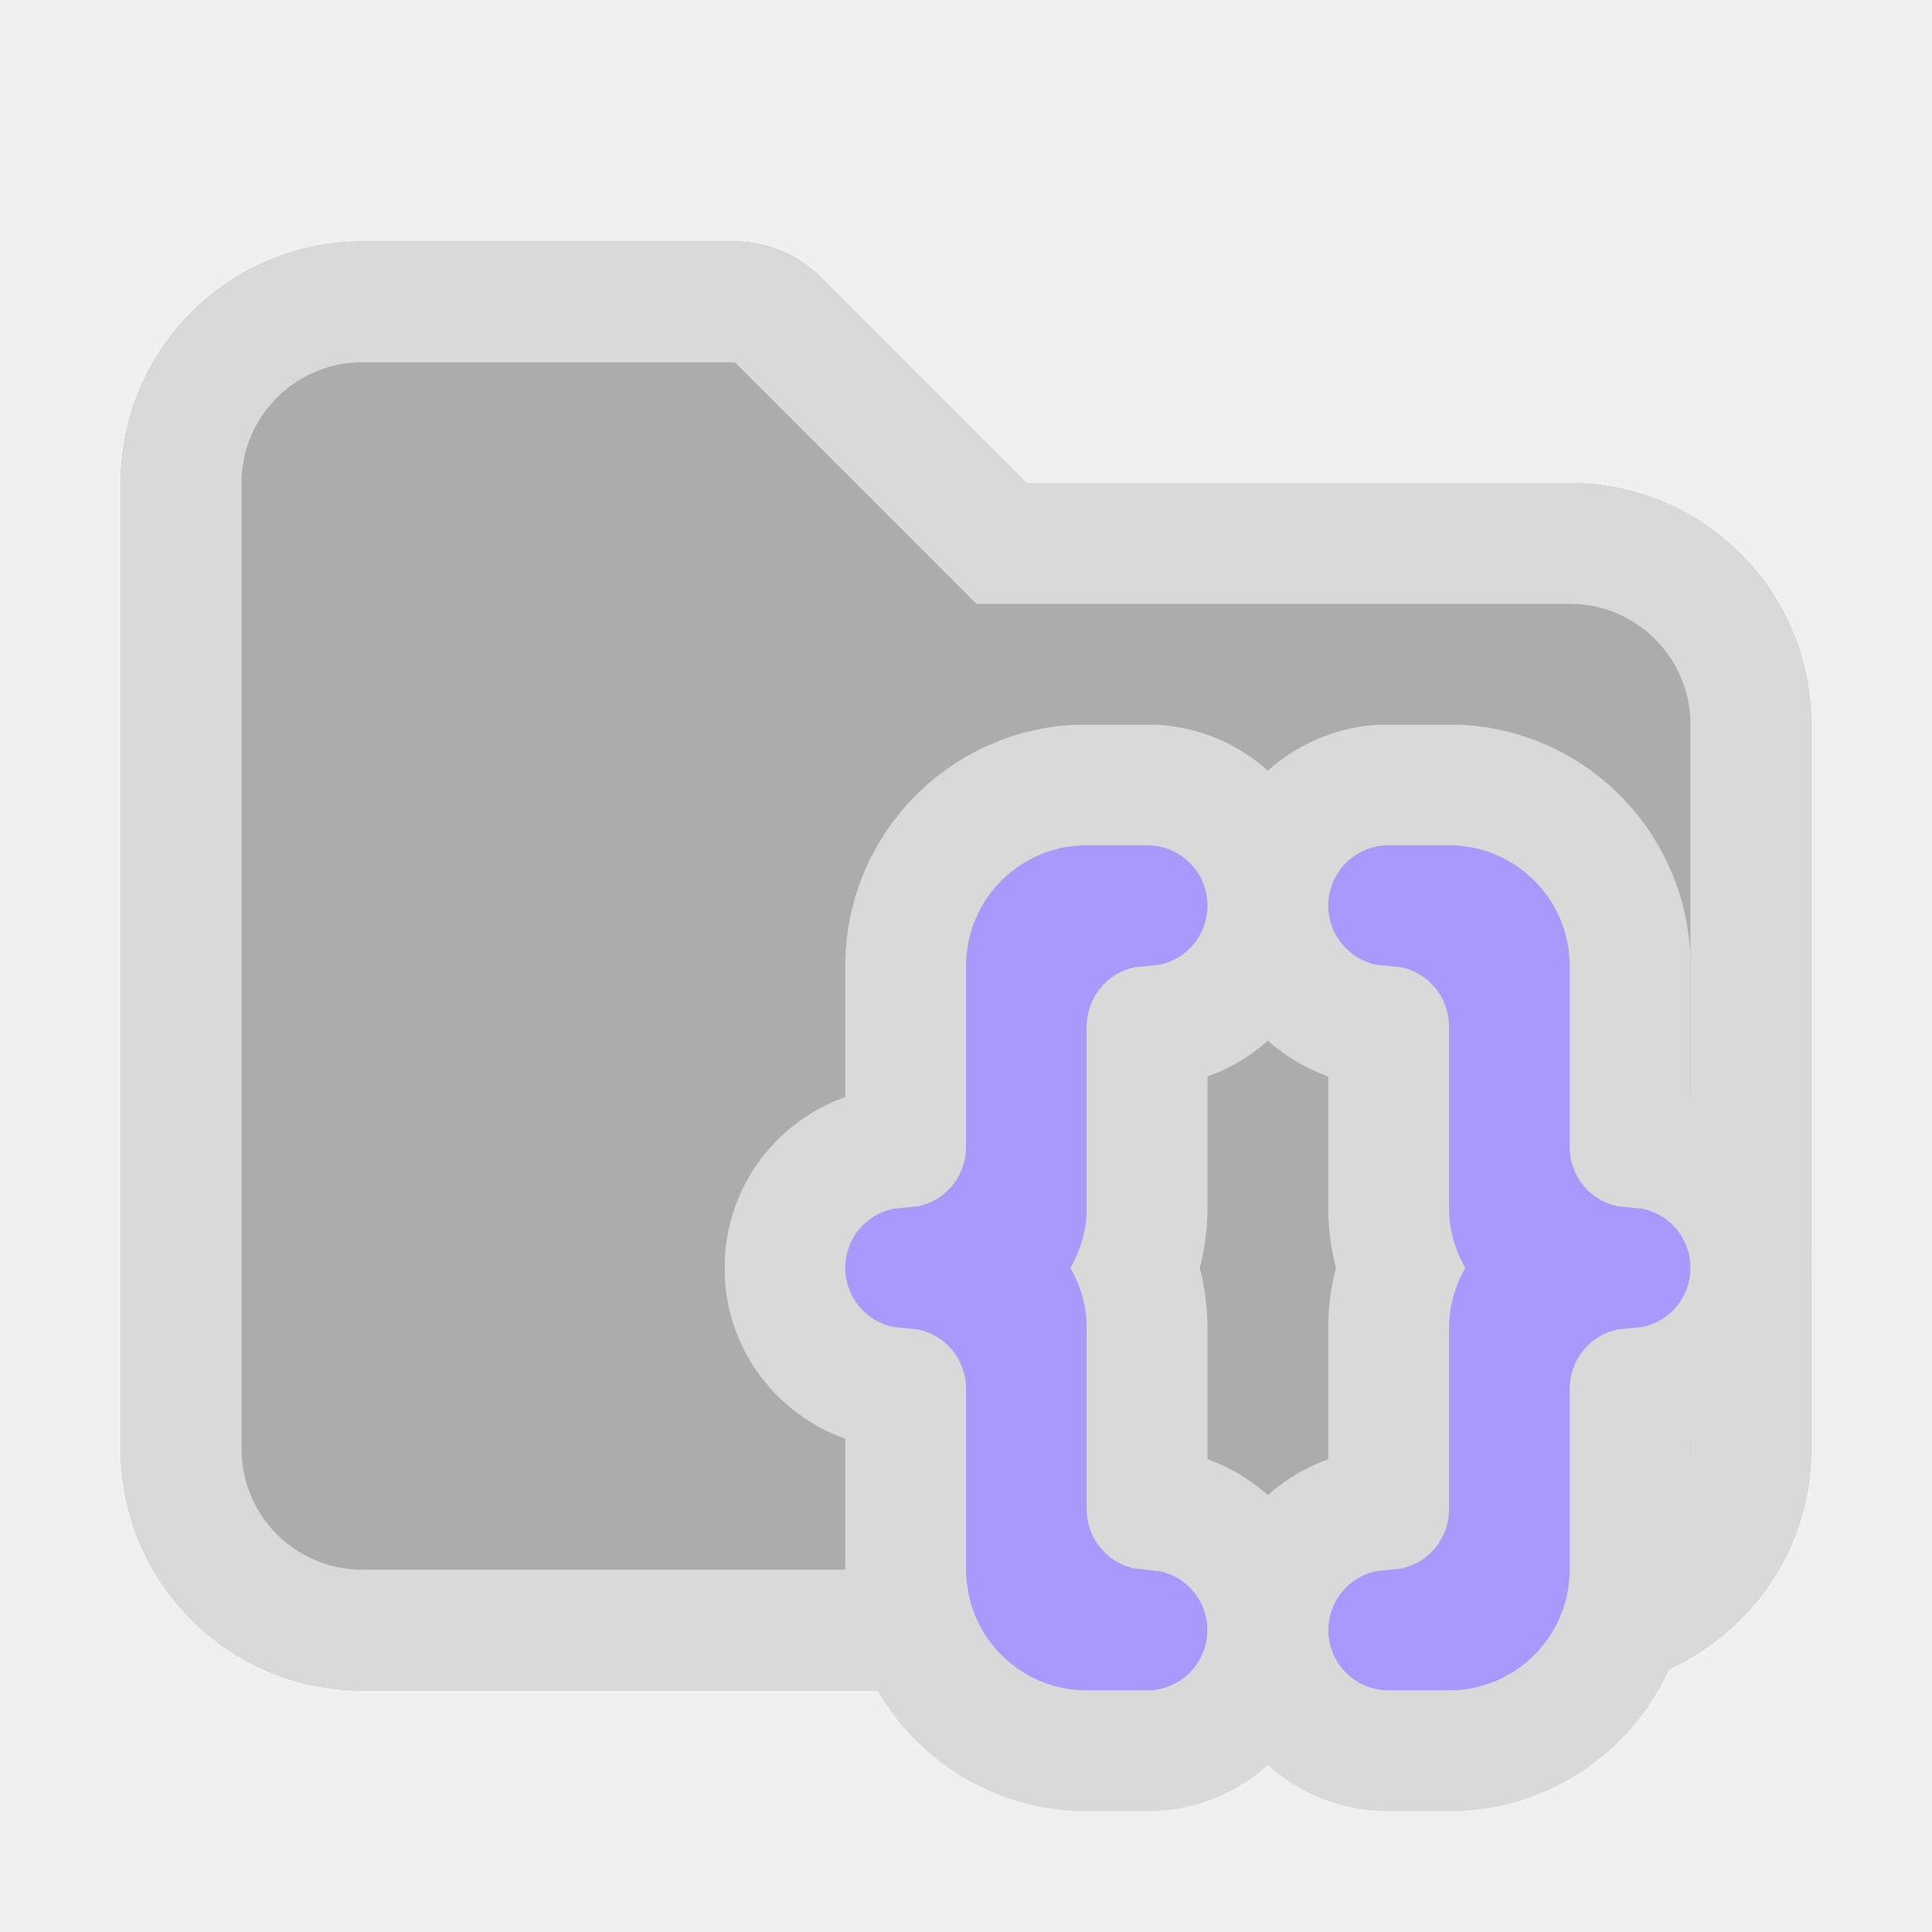
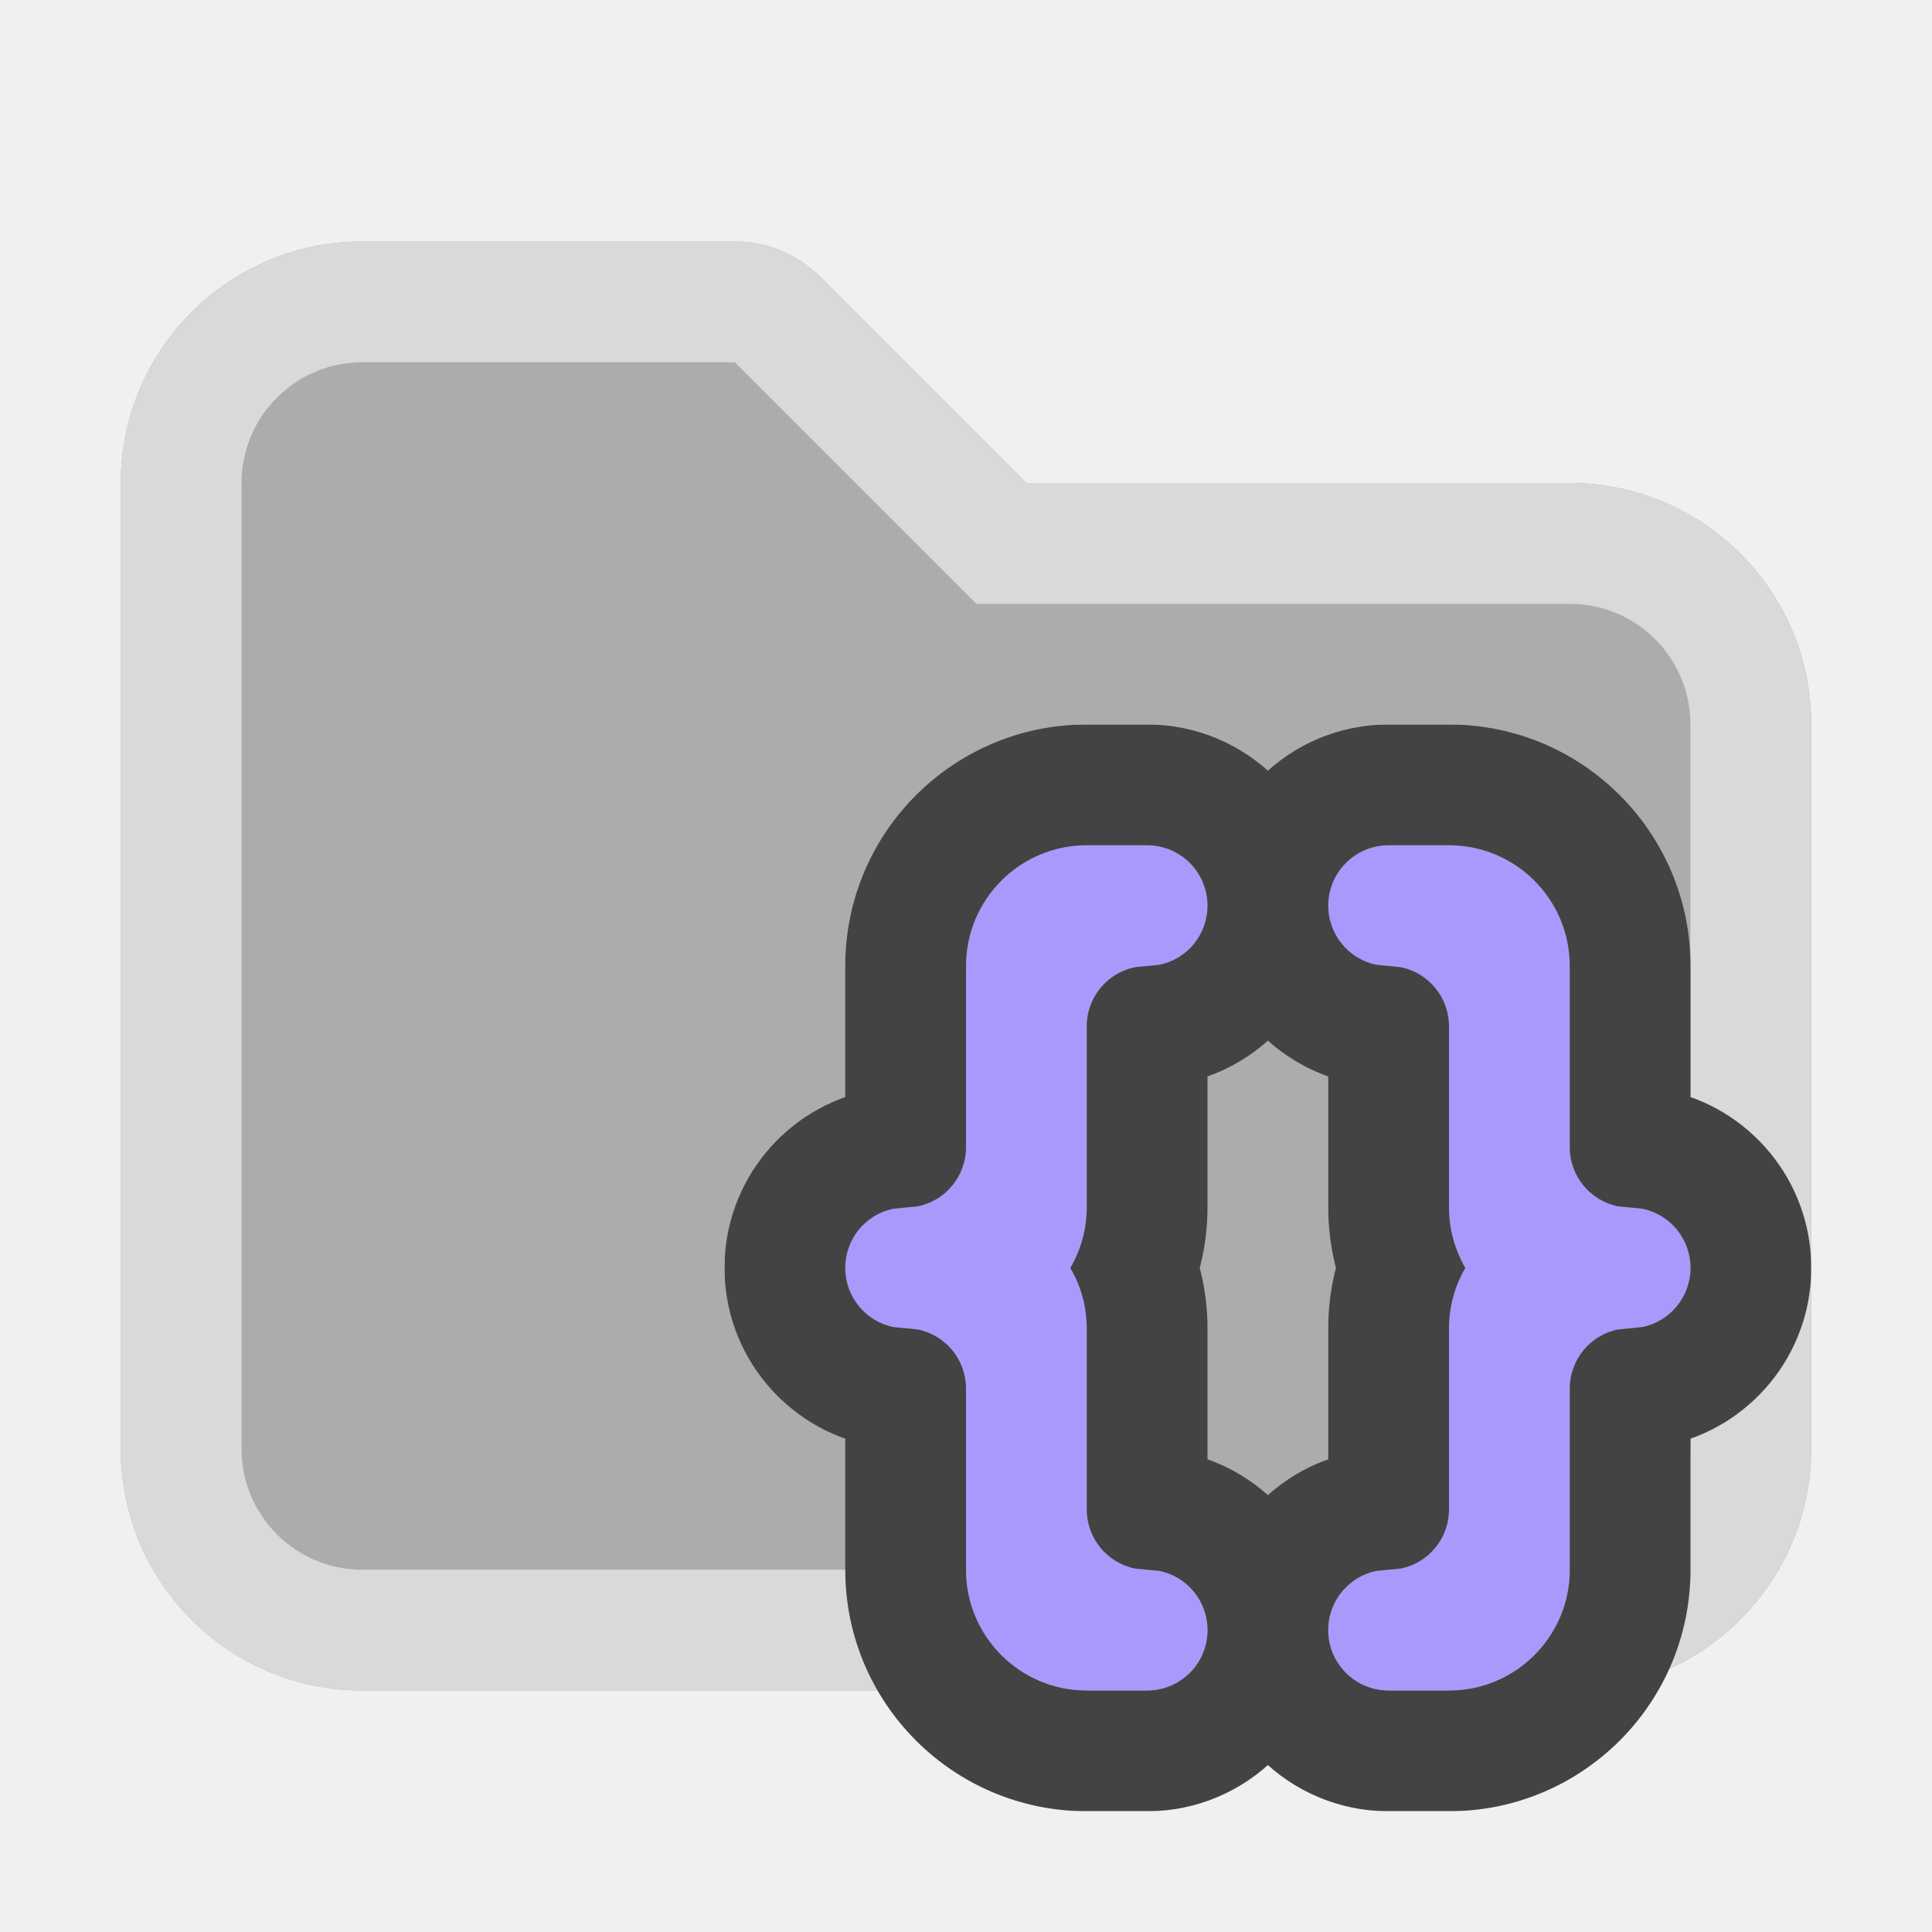
<svg xmlns="http://www.w3.org/2000/svg" width="16" height="16" viewBox="0 0 16 16" fill="none">
  <path fill-rule="evenodd" clip-rule="evenodd" d="M13 14C11.5 14 3 14 3 14C1.895 14 1 13.105 1 12V4C1 2.895 1.895 2 3 2H6.086C6.351 2 6.605 2.105 6.793 2.293L8.5 4H13C14.105 4 15 4.895 15 6V12C15 13.1 14.1 14 13 14ZM3 3H6.086L8.086 5H13C13.552 5 14 5.448 14 6V12C14 12.5 13.5 13 13 13H3C2.448 13 2 12.552 2 12V4C2 3.448 2.448 3 3 3Z" fill="#686868" fill-opacity="0.5" />
  <path d="M6.086 3H3C2.448 3 2 3.448 2 4V12C2 12.552 2.448 13 3 13H13C13.5 13 14 12.5 14 12V6C14 5.448 13.552 5 13 5H8.086L6.086 3Z" fill="#686868" fill-opacity="0.5" />
  <path fill-rule="evenodd" clip-rule="evenodd" d="M13 14C11.5 14 3 14 3 14C1.895 14 1 13.105 1 12V4C1 2.895 1.895 2 3 2H6.086C6.351 2 6.605 2.105 6.793 2.293L8.5 4H13C14.105 4 15 4.895 15 6V12C15 13.1 14.1 14 13 14ZM3 3H6.086L8.086 5H13C13.552 5 14 5.448 14 6V12C14 12.5 13.5 13 13 13H3C2.448 13 2 12.552 2 12V4C2 3.448 2.448 3 3 3Z" fill="#D9D9D9" />
  <mask id="path-3-outside-1_210_61" maskUnits="userSpaceOnUse" x="6" y="6" width="9" height="9" fill="black">
    <rect fill="white" x="6" y="6" width="9" height="9" />
    <path d="M9.5 7C9.776 7 10 7.224 10 7.5C10 7.742 9.829 7.944 9.601 7.99L9.399 8.01C9.171 8.056 9 8.258 9 8.5V10C9 10.182 8.95 10.353 8.864 10.5C8.95 10.647 9 10.818 9 11V12.5C9 12.742 9.171 12.944 9.399 12.99L9.601 13.01C9.829 13.056 10 13.258 10 13.5C10 13.776 9.776 14 9.5 14H9C8.448 14 8 13.552 8 13V11.5C8 11.258 7.829 11.056 7.601 11.01L7.399 10.99C7.171 10.944 7 10.742 7 10.5C7 10.258 7.171 10.056 7.399 10.01L7.601 9.99C7.829 9.944 8 9.742 8 9.5V8C8 7.448 8.448 7 9 7H9.5ZM12 7C12.552 7 13 7.448 13 8V9.5C13 9.742 13.171 9.944 13.399 9.99L13.601 10.01C13.829 10.056 14 10.258 14 10.5C14 10.742 13.829 10.944 13.601 10.99L13.399 11.01C13.171 11.056 13 11.258 13 11.5V13C13 13.552 12.552 14 12 14H11.5C11.224 14 11 13.776 11 13.5C11 13.258 11.171 13.056 11.399 13.01L11.601 12.99C11.829 12.944 12 12.742 12 12.5V11C12 10.818 12.05 10.647 12.135 10.5C12.05 10.353 12 10.182 12 10V8.5C12 8.258 11.829 8.056 11.601 8.01L11.399 7.99C11.171 7.944 11 7.742 11 7.5C11 7.224 11.224 7 11.5 7H12Z" />
  </mask>
  <path d="M9.5 7C9.776 7 10 7.224 10 7.5C10 7.742 9.829 7.944 9.601 7.99L9.399 8.01C9.171 8.056 9 8.258 9 8.5V10C9 10.182 8.95 10.353 8.864 10.5C8.95 10.647 9 10.818 9 11V12.5C9 12.742 9.171 12.944 9.399 12.99L9.601 13.01C9.829 13.056 10 13.258 10 13.5C10 13.776 9.776 14 9.5 14H9C8.448 14 8 13.552 8 13V11.5C8 11.258 7.829 11.056 7.601 11.01L7.399 10.99C7.171 10.944 7 10.742 7 10.5C7 10.258 7.171 10.056 7.399 10.01L7.601 9.99C7.829 9.944 8 9.742 8 9.5V8C8 7.448 8.448 7 9 7H9.5ZM12 7C12.552 7 13 7.448 13 8V9.5C13 9.742 13.171 9.944 13.399 9.99L13.601 10.01C13.829 10.056 14 10.258 14 10.5C14 10.742 13.829 10.944 13.601 10.99L13.399 11.01C13.171 11.056 13 11.258 13 11.5V13C13 13.552 12.552 14 12 14H11.5C11.224 14 11 13.776 11 13.5C11 13.258 11.171 13.056 11.399 13.01L11.601 12.99C11.829 12.944 12 12.742 12 12.5V11C12 10.818 12.05 10.647 12.135 10.5C12.05 10.353 12 10.182 12 10V8.5C12 8.258 11.829 8.056 11.601 8.01L11.399 7.99C11.171 7.944 11 7.742 11 7.5C11 7.224 11.224 7 11.5 7H12Z" fill="#AA99FD" />
-   <path d="M9.601 7.99L9.697 8.986L9.749 8.98L9.801 8.97L9.601 7.99ZM9.399 8.01L9.303 7.014L9.251 7.019L9.199 7.03L9.399 8.01ZM9 8.5L8 8.5V8.5H9ZM9 10H10V10H9ZM8.864 10.5L7.999 9.998L7.708 10.5L7.999 11.002L8.864 10.5ZM9 11H10V11H9ZM9 12.5H8V12.5H9ZM9.399 12.99L9.199 13.97L9.251 13.98L9.303 13.986L9.399 12.99ZM9.601 13.01L9.801 12.03L9.749 12.02L9.697 12.014L9.601 13.01ZM8 13H7V13H8ZM8 11.5H9V11.5H8ZM7.601 11.01L7.801 10.03L7.749 10.02L7.697 10.014L7.601 11.01ZM7.399 10.99L7.199 11.97L7.251 11.98L7.303 11.986L7.399 10.99ZM7.399 10.01L7.303 9.014L7.251 9.02L7.199 9.03L7.399 10.01ZM7.601 9.99L7.697 10.986L7.749 10.98L7.801 10.97L7.601 9.99ZM8 9.5H9V9.5H8ZM8 8H7V8H8ZM13 8H14V8H13ZM13 9.5H12V9.5H13ZM13.399 9.99L13.199 10.97L13.251 10.98L13.303 10.986L13.399 9.99ZM13.601 10.01L13.801 9.03L13.749 9.02L13.697 9.014L13.601 10.01ZM13.601 10.99L13.697 11.986L13.749 11.98L13.801 11.97L13.601 10.99ZM13.399 11.01L13.303 10.014L13.251 10.02L13.199 10.03L13.399 11.01ZM13 11.5H12V11.5H13ZM13 13H14V13H13ZM11.399 13.01L11.303 12.014L11.251 12.02L11.199 12.03L11.399 13.01ZM11.601 12.99L11.697 13.986L11.749 13.98L11.801 13.97L11.601 12.99ZM12 12.5H13V12.5H12ZM12 11H11V11H12ZM12.135 10.5L13 11.001L13.29 10.5L13 9.999L12.135 10.5ZM12 10H11V10H12ZM12 8.5H13V8.5L12 8.5ZM11.601 8.01L11.801 7.03L11.749 7.019L11.697 7.014L11.601 8.01ZM11.399 7.99L11.199 8.97L11.251 8.98L11.303 8.986L11.399 7.99ZM9.5 7V8C9.224 8 9 7.776 9 7.5H10H11C11 6.672 10.328 6 9.5 6V7ZM10 7.5H9C9 7.258 9.171 7.057 9.401 7.01L9.601 7.99L9.801 8.97C10.486 8.83 11 8.225 11 7.5H10ZM9.601 7.99L9.504 6.995L9.303 7.014L9.399 8.01L9.496 9.005L9.697 8.986L9.601 7.99ZM9.399 8.01L9.199 7.03C8.514 7.17 8 7.775 8 8.5L9 8.5L10 8.5C10 8.742 9.829 8.943 9.599 8.99L9.399 8.01ZM9 8.5H8V10H9H10V8.5H9ZM9 10H8C8 9.999 8 9.997 8.001 9.996C8.001 9.995 8.001 9.996 7.999 9.998L8.864 10.5L9.729 11.002C9.897 10.712 10 10.37 10 10H9ZM8.864 10.5L7.999 11.002C8.001 11.004 8.001 11.005 8.001 11.004C8 11.003 8 11.001 8 11H9H10C10 10.63 9.897 10.288 9.729 9.998L8.864 10.5ZM9 11H8V12.5H9H10V11H9ZM9 12.5H8C8 13.225 8.514 13.83 9.199 13.97L9.399 12.99L9.599 12.01C9.829 12.057 10 12.258 10 12.5H9ZM9.399 12.99L9.303 13.986L9.504 14.005L9.601 13.01L9.697 12.014L9.496 11.995L9.399 12.99ZM9.601 13.01L9.401 13.99C9.171 13.943 9 13.742 9 13.5H10H11C11 12.775 10.486 12.17 9.801 12.03L9.601 13.01ZM10 13.5H9C9 13.224 9.224 13 9.5 13V14V15C10.328 15 11 14.328 11 13.5H10ZM9.5 14V13H9V14V15H9.5V14ZM9 14V13V13H8H7C7 14.105 7.895 15 9 15V14ZM8 13H9V11.5H8H7V13H8ZM8 11.5H9C9 10.775 8.486 10.17 7.801 10.03L7.601 11.01L7.401 11.99C7.171 11.943 7 11.742 7 11.5H8ZM7.601 11.01L7.697 10.014L7.496 9.995L7.399 10.99L7.303 11.986L7.504 12.005L7.601 11.01ZM7.399 10.99L7.599 10.01C7.829 10.057 8 10.258 8 10.5H7H6C6 11.225 6.514 11.83 7.199 11.97L7.399 10.99ZM7 10.5H8C8 10.742 7.829 10.943 7.599 10.99L7.399 10.01L7.199 9.03C6.514 9.17 6 9.775 6 10.5H7ZM7.399 10.01L7.496 11.005L7.697 10.986L7.601 9.99L7.504 8.995L7.303 9.014L7.399 10.01ZM7.601 9.99L7.801 10.97C8.486 10.83 9 10.225 9 9.5H8H7C7 9.258 7.171 9.057 7.401 9.01L7.601 9.99ZM8 9.5H9V8H8H7V9.5H8ZM8 8H9V8V7V6C7.895 6 7 6.895 7 8H8ZM9 7V8H9.5V7V6H9V7ZM12 7V8V8H13H14C14 6.895 13.105 6 12 6V7ZM13 8H12V9.5H13H14V8H13ZM13 9.5H12C12 10.225 12.514 10.83 13.199 10.97L13.399 9.99L13.599 9.01C13.829 9.057 14 9.258 14 9.5H13ZM13.399 9.99L13.303 10.986L13.504 11.005L13.601 10.01L13.697 9.014L13.496 8.995L13.399 9.99ZM13.601 10.01L13.401 10.99C13.171 10.943 13 10.742 13 10.5H14H15C15 9.775 14.486 9.17 13.801 9.03L13.601 10.01ZM14 10.5H13C13 10.258 13.171 10.057 13.401 10.01L13.601 10.99L13.801 11.97C14.486 11.83 15 11.225 15 10.5H14ZM13.601 10.99L13.504 9.995L13.303 10.014L13.399 11.01L13.496 12.005L13.697 11.986L13.601 10.99ZM13.399 11.01L13.199 10.03C12.514 10.17 12 10.775 12 11.5H13H14C14 11.742 13.829 11.943 13.599 11.99L13.399 11.01ZM13 11.5H12V13H13H14V11.5H13ZM13 13H12V13V14V15C13.105 15 14 14.105 14 13H13ZM12 14V13H11.5V14V15H12V14ZM11.5 14V13C11.776 13 12 13.224 12 13.5H11H10C10 14.328 10.672 15 11.5 15V14ZM11 13.5H12C12 13.742 11.829 13.943 11.599 13.99L11.399 13.01L11.199 12.03C10.514 12.17 10 12.775 10 13.5H11ZM11.399 13.01L11.496 14.005L11.697 13.986L11.601 12.99L11.504 11.995L11.303 12.014L11.399 13.01ZM11.601 12.99L11.801 13.97C12.486 13.83 13 13.225 13 12.5H12H11C11 12.258 11.171 12.057 11.401 12.01L11.601 12.99ZM12 12.5H13V11H12H11V12.5H12ZM12 11H13C13 11 13 11.001 13 11.002C12.999 11.003 12.999 11.002 13 11.001L12.135 10.5L11.269 9.999C11.1 10.291 11 10.634 11 11H12ZM12.135 10.5L13 9.999C12.999 9.998 12.999 9.997 13 9.998C13 9.999 13 10 13 10H12H11C11 10.366 11.1 10.709 11.269 11.001L12.135 10.5ZM12 10H13V8.5H12H11V10H12ZM12 8.5L13 8.5C13 7.775 12.486 7.17 11.801 7.03L11.601 8.01L11.401 8.99C11.171 8.943 11 8.742 11 8.5L12 8.5ZM11.601 8.01L11.697 7.014L11.496 6.995L11.399 7.99L11.303 8.986L11.504 9.005L11.601 8.01ZM11.399 7.99L11.599 7.01C11.829 7.057 12 7.258 12 7.5H11H10C10 8.225 10.514 8.83 11.199 8.97L11.399 7.99ZM11 7.5H12C12 7.776 11.776 8 11.5 8V7V6C10.672 6 10 6.672 10 7.5H11ZM11.5 7V8H12V7V6H11.5V7Z" fill="#D9D9D9" mask="url(#path-3-outside-1_210_61)" />
+   <path d="M9.601 7.99L9.697 8.986L9.749 8.98L9.801 8.97L9.601 7.99ZM9.399 8.01L9.303 7.014L9.251 7.019L9.199 7.03L9.399 8.01ZM9 8.5L8 8.5V8.5H9ZM9 10H10V10H9ZM8.864 10.5L7.999 9.998L7.708 10.5L7.999 11.002L8.864 10.5ZM9 11H10V11H9ZM9 12.5H8V12.5H9ZM9.399 12.99L9.199 13.97L9.251 13.98L9.303 13.986L9.399 12.99ZM9.601 13.01L9.801 12.03L9.749 12.02L9.697 12.014L9.601 13.01ZM8 13H7V13H8ZM8 11.5H9V11.5H8ZM7.601 11.01L7.801 10.03L7.749 10.02L7.697 10.014L7.601 11.01ZM7.399 10.99L7.199 11.97L7.251 11.98L7.303 11.986L7.399 10.99ZM7.399 10.01L7.303 9.014L7.251 9.02L7.199 9.03L7.399 10.01ZM7.601 9.99L7.697 10.986L7.749 10.98L7.801 10.97L7.601 9.99ZM8 9.5H9V9.5H8ZM8 8H7V8H8ZM13 8H14V8H13ZM13 9.5H12V9.5H13ZM13.399 9.99L13.199 10.97L13.251 10.98L13.303 10.986L13.399 9.99ZM13.601 10.01L13.801 9.03L13.749 9.02L13.697 9.014L13.601 10.01ZM13.601 10.99L13.697 11.986L13.749 11.98L13.801 11.97L13.601 10.99ZM13.399 11.01L13.303 10.014L13.251 10.02L13.199 10.03L13.399 11.01ZM13 11.5H12V11.5H13ZM13 13H14V13H13ZM11.399 13.01L11.303 12.014L11.251 12.02L11.199 12.03L11.399 13.01ZM11.601 12.99L11.697 13.986L11.749 13.98L11.801 13.97L11.601 12.99ZM12 12.5H13V12.5H12ZM12 11H11V11H12ZM12.135 10.5L13 11.001L13.29 10.5L13 9.999L12.135 10.5ZM12 10H11V10H12ZM12 8.5H13V8.5L12 8.5ZM11.601 8.01L11.801 7.03L11.749 7.019L11.697 7.014L11.601 8.01ZM11.399 7.99L11.199 8.97L11.251 8.98L11.303 8.986L11.399 7.99ZM9.5 7V8C9.224 8 9 7.776 9 7.5H10H11C11 6.672 10.328 6 9.5 6V7ZM10 7.5H9C9 7.258 9.171 7.057 9.401 7.01L9.601 7.99L9.801 8.97C10.486 8.83 11 8.225 11 7.5H10ZM9.601 7.99L9.504 6.995L9.303 7.014L9.399 8.01L9.496 9.005L9.697 8.986L9.601 7.99ZM9.399 8.01L9.199 7.03C8.514 7.17 8 7.775 8 8.5L9 8.5L10 8.5C10 8.742 9.829 8.943 9.599 8.99L9.399 8.01ZM9 8.5H8V10H9H10V8.5H9ZM9 10H8C8 9.999 8 9.997 8.001 9.996C8.001 9.995 8.001 9.996 7.999 9.998L8.864 10.5L9.729 11.002C9.897 10.712 10 10.37 10 10H9ZM8.864 10.5L7.999 11.002C8.001 11.004 8.001 11.005 8.001 11.004C8 11.003 8 11.001 8 11H9H10C10 10.63 9.897 10.288 9.729 9.998L8.864 10.5ZM9 11H8V12.5H9H10V11H9ZM9 12.5H8C8 13.225 8.514 13.83 9.199 13.97L9.399 12.99L9.599 12.01C9.829 12.057 10 12.258 10 12.5H9ZM9.399 12.99L9.303 13.986L9.504 14.005L9.601 13.01L9.697 12.014L9.496 11.995L9.399 12.99ZM9.601 13.01L9.401 13.99C9.171 13.943 9 13.742 9 13.5H10H11C11 12.775 10.486 12.17 9.801 12.03L9.601 13.01ZM10 13.5H9C9 13.224 9.224 13 9.5 13V14V15C10.328 15 11 14.328 11 13.5H10ZM9.5 14V13H9V14V15H9.5V14ZM9 14V13V13H8H7C7 14.105 7.895 15 9 15V14ZM8 13H9V11.5H8H7V13H8ZM8 11.5H9C9 10.775 8.486 10.17 7.801 10.03L7.601 11.01L7.401 11.99C7.171 11.943 7 11.742 7 11.5H8ZM7.601 11.01L7.697 10.014L7.496 9.995L7.399 10.99L7.303 11.986L7.504 12.005L7.601 11.01ZM7.399 10.99L7.599 10.01C7.829 10.057 8 10.258 8 10.5H7H6C6 11.225 6.514 11.83 7.199 11.97L7.399 10.99ZM7 10.5H8C8 10.742 7.829 10.943 7.599 10.99L7.399 10.01L7.199 9.03C6.514 9.17 6 9.775 6 10.5H7ZM7.399 10.01L7.496 11.005L7.697 10.986L7.601 9.99L7.504 8.995L7.303 9.014L7.399 10.01ZM7.601 9.99L7.801 10.97C8.486 10.83 9 10.225 9 9.5H8H7C7 9.258 7.171 9.057 7.401 9.01L7.601 9.99ZM8 9.5H9V8H8H7V9.5H8ZM8 8H9V8V7V6C7.895 6 7 6.895 7 8H8ZM9 7V8H9.5V7V6H9V7ZM12 7V8V8H13H14C14 6.895 13.105 6 12 6V7ZM13 8H12V9.5H13H14V8H13ZM13 9.5H12C12 10.225 12.514 10.83 13.199 10.97L13.399 9.99L13.599 9.01C13.829 9.057 14 9.258 14 9.5H13ZM13.399 9.99L13.303 10.986L13.504 11.005L13.601 10.01L13.697 9.014L13.496 8.995L13.399 9.99ZM13.601 10.01L13.401 10.99C13.171 10.943 13 10.742 13 10.5H14H15C15 9.775 14.486 9.17 13.801 9.03L13.601 10.01ZM14 10.5H13C13 10.258 13.171 10.057 13.401 10.01L13.601 10.99L13.801 11.97C14.486 11.83 15 11.225 15 10.5H14ZM13.601 10.99L13.504 9.995L13.303 10.014L13.399 11.01L13.496 12.005L13.697 11.986L13.601 10.99ZM13.399 11.01L13.199 10.03C12.514 10.17 12 10.775 12 11.5H13H14C14 11.742 13.829 11.943 13.599 11.99L13.399 11.01ZM13 11.5H12V13H13H14V11.5H13ZM13 13H12V13V14V15C13.105 15 14 14.105 14 13H13ZM12 14V13H11.5V14V15H12V14ZM11.5 14V13C11.776 13 12 13.224 12 13.5H11H10C10 14.328 10.672 15 11.5 15V14ZM11 13.5H12C12 13.742 11.829 13.943 11.599 13.99L11.399 13.01L11.199 12.03C10.514 12.17 10 12.775 10 13.5H11ZM11.399 13.01L11.496 14.005L11.697 13.986L11.601 12.99L11.504 11.995L11.303 12.014L11.399 13.01ZM11.601 12.99L11.801 13.97C12.486 13.83 13 13.225 13 12.5H12H11C11 12.258 11.171 12.057 11.401 12.01L11.601 12.99ZM12 12.5H13V11H12H11V12.5H12ZM12 11H13C13 11 13 11.001 13 11.002C12.999 11.003 12.999 11.002 13 11.001L12.135 10.5L11.269 9.999C11.1 10.291 11 10.634 11 11H12ZM12.135 10.5L13 9.999C12.999 9.998 12.999 9.997 13 9.998C13 9.999 13 10 13 10H12H11C11 10.366 11.1 10.709 11.269 11.001L12.135 10.5ZM12 10H13V8.5H12H11V10H12ZM12 8.5L13 8.5C13 7.775 12.486 7.17 11.801 7.03L11.601 8.01L11.401 8.99C11.171 8.943 11 8.742 11 8.5L12 8.5ZM11.601 8.01L11.697 7.014L11.496 6.995L11.399 7.99L11.303 8.986L11.504 9.005L11.601 8.01ZM11.399 7.99L11.599 7.01C11.829 7.057 12 7.258 12 7.5H11H10C10 8.225 10.514 8.83 11.199 8.97L11.399 7.99ZM11 7.5H12C12 7.776 11.776 8 11.5 8V7V6C10.672 6 10 6.672 10 7.5H11ZM11.5 7V8H12V7V6H11.5V7Z" fill="#434343" mask="url(#path-3-outside-1_210_61)" />
</svg>
